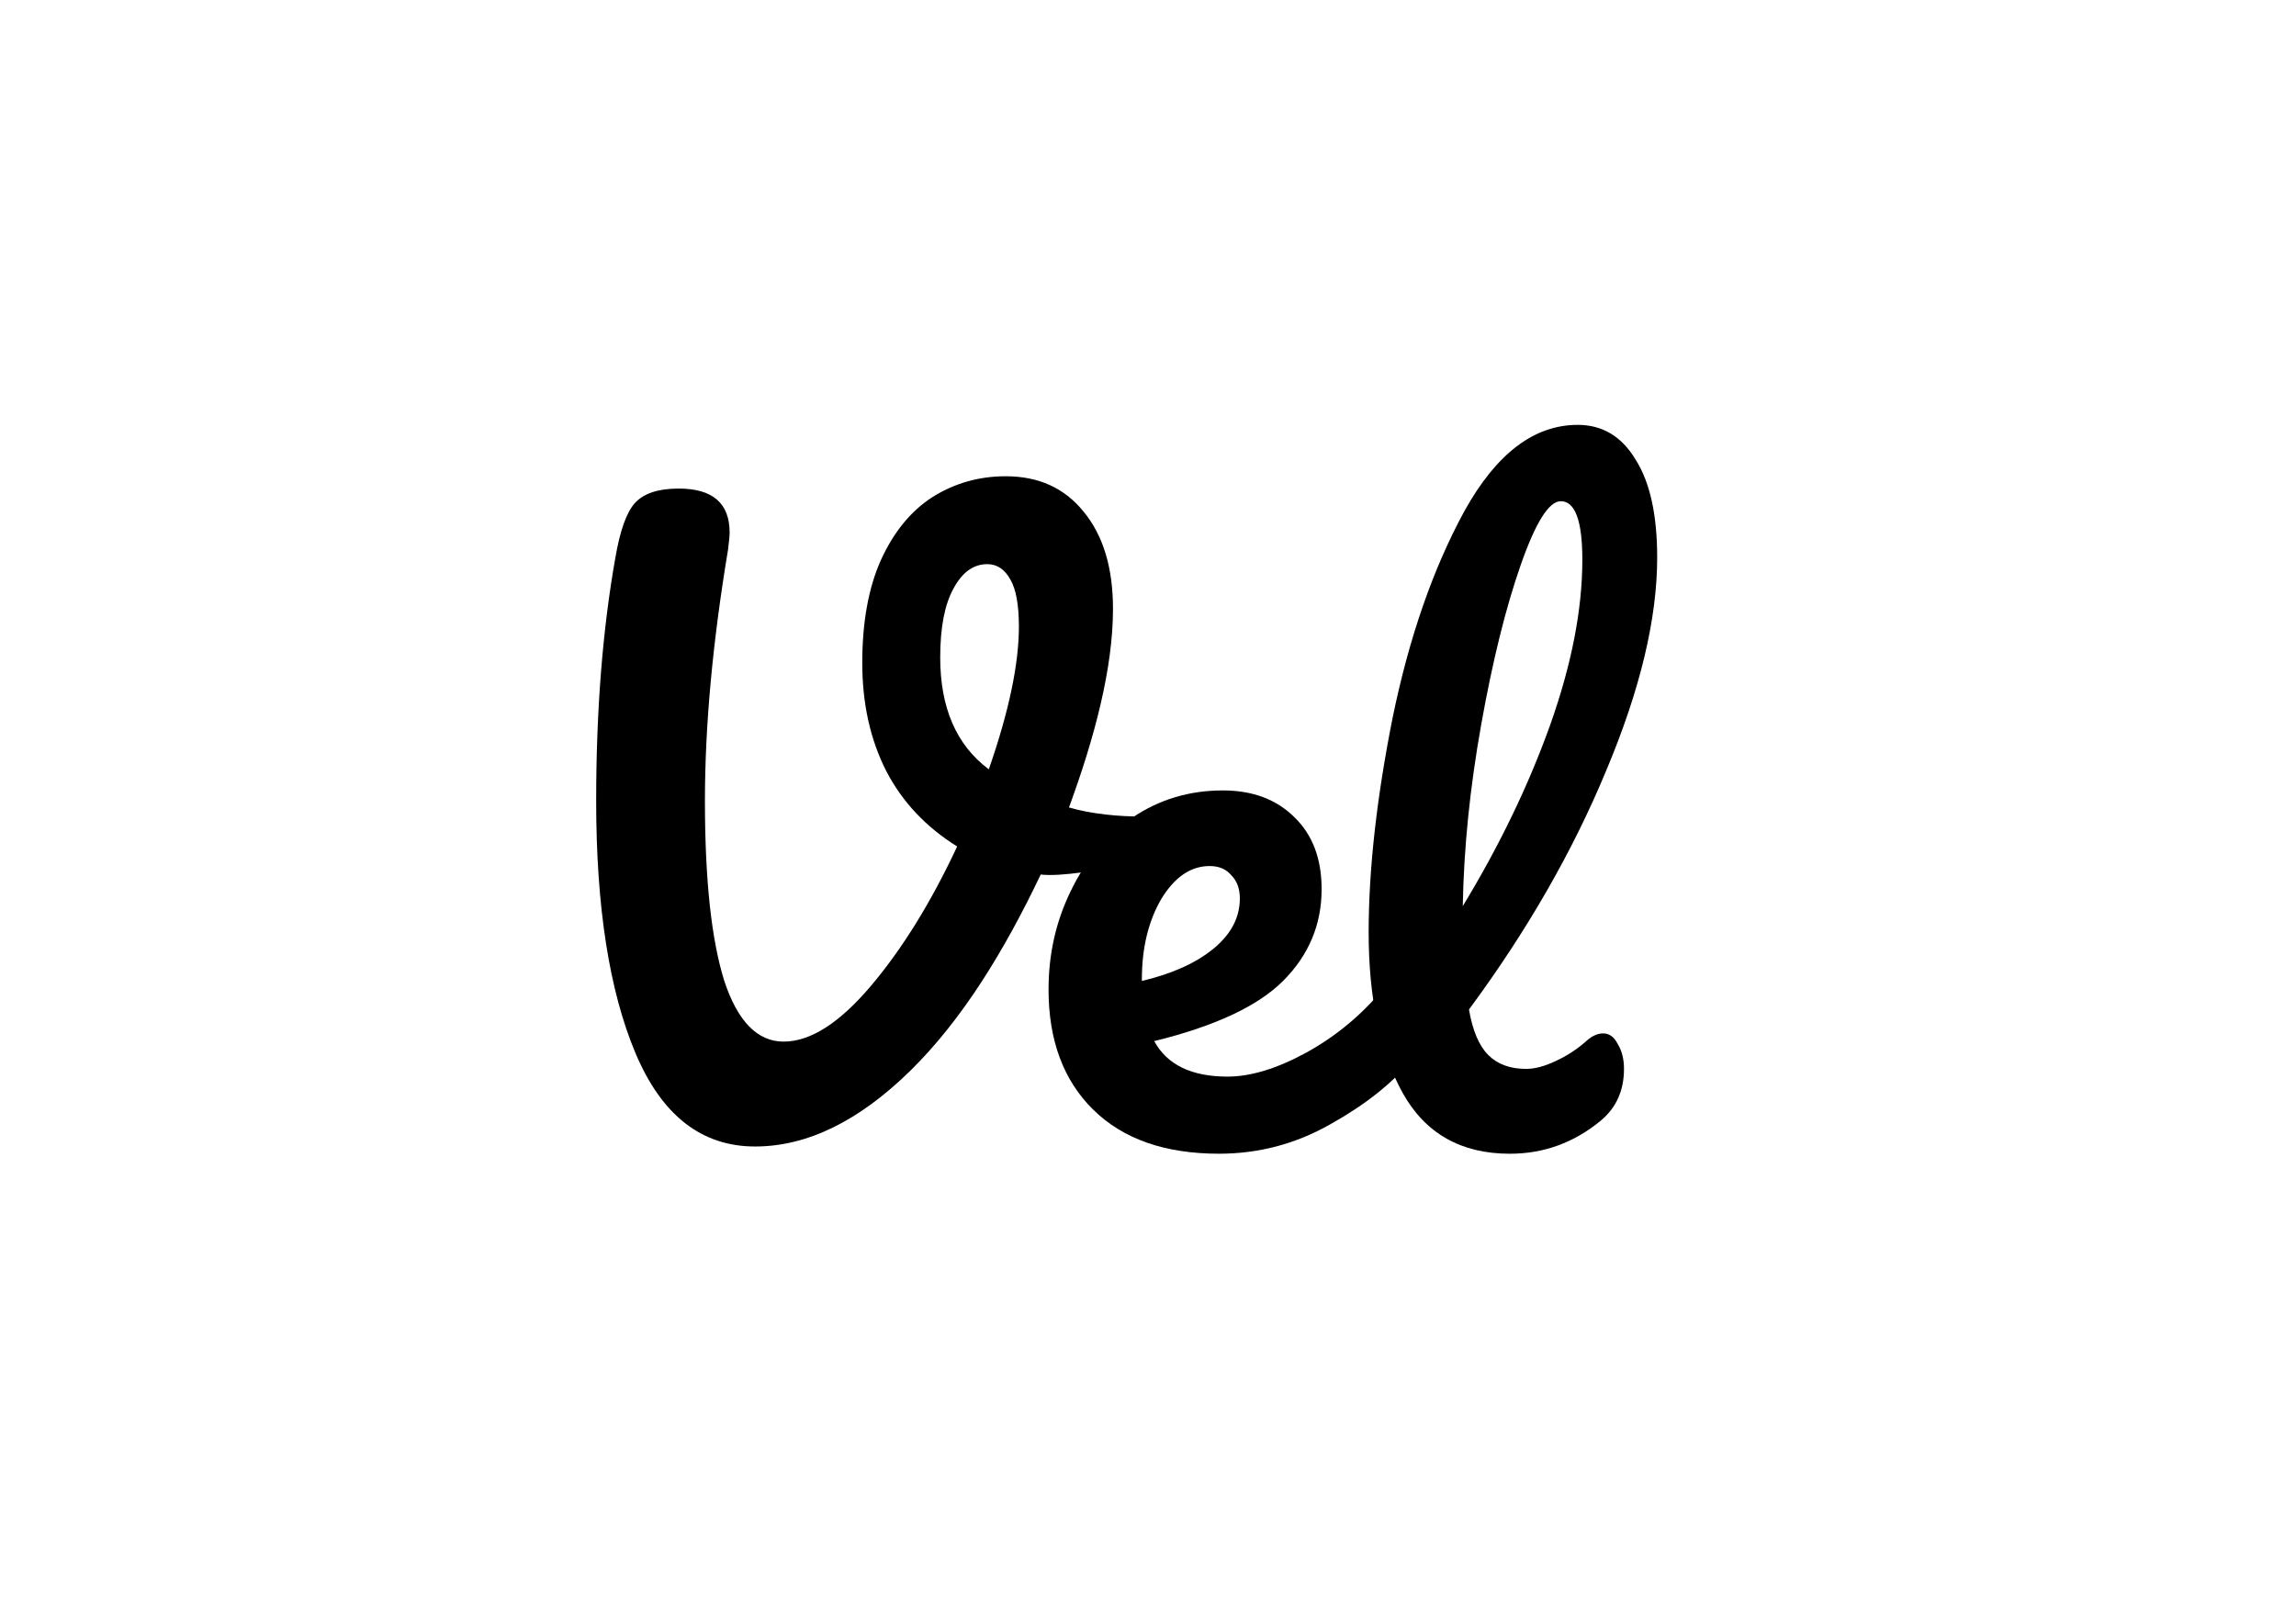
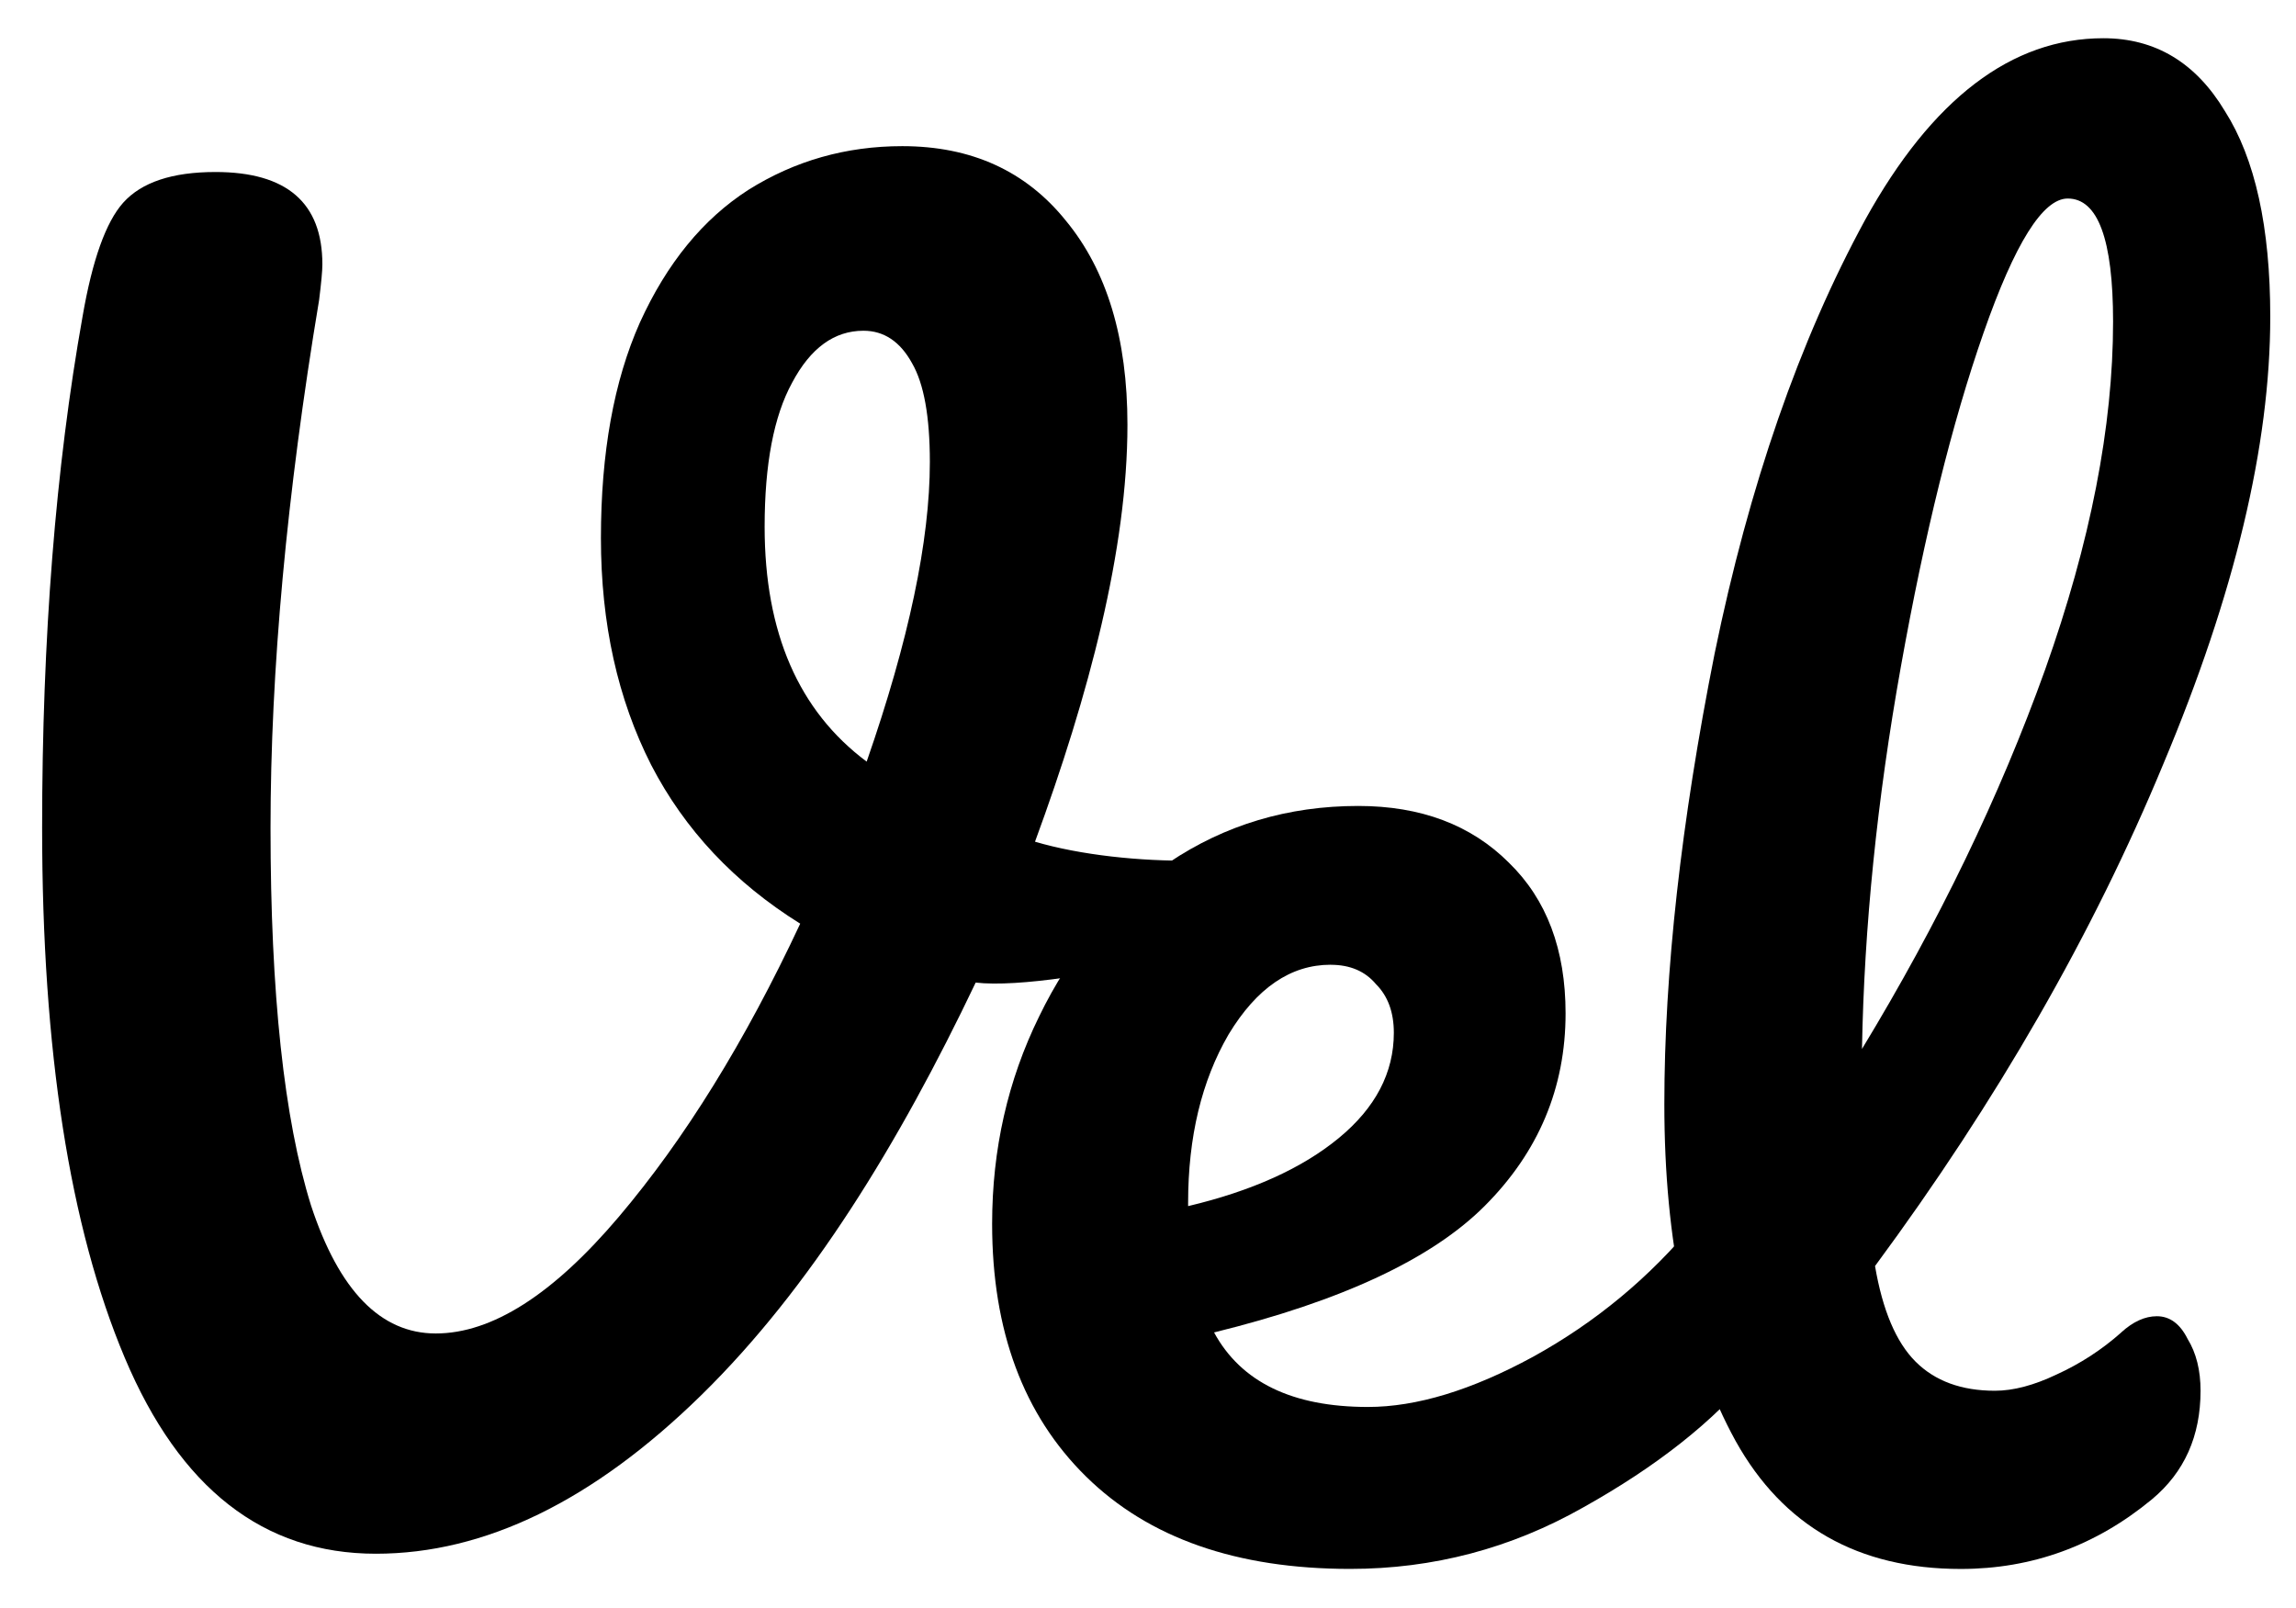
- <svg xmlns="http://www.w3.org/2000/svg" width="105mm" height="74mm" viewBox="0 0 105 74" version="1.1" id="svg5">
+ <svg xmlns="http://www.w3.org/2000/svg" width="50mm" height="35mm" viewBox="0 0 50 35" version="1.1" id="svg5">
  <defs id="defs2" />
-   <g id="layer1">
-     <g id="g436" transform="translate(-3.617869,-7.018681)">
+   <g id="layer1" transform="translate(-33.35789,-22.76246)">
+     <g id="g436" transform="translate(3.393665,-2.856106)">
      <g aria-label="V" id="text186" style="font-size:35.278px;font-family:Pacifico;-inkscape-font-specification:'Pacifico, Normal';stop-color:#000000" transform="translate(-2.562438,0.6106385)">
        <path d="m 53.774,46.407 c -1.67,3.504 -3.597,6.654 -5.972,8.982 -2.352,2.305 -4.715,3.457 -7.091,3.457 -2.446,0 -4.269,-1.423 -5.468,-4.269 -1.199,-2.846 -1.799,-6.691 -1.799,-11.536 0,-4.139 0.294,-7.855 0.882,-11.148 0.212,-1.223 0.506,-2.046 0.882,-2.469 0.4,-0.447 1.07,-0.67 2.011,-0.67 1.552,0 2.328,0.67 2.328,2.011 0,0.141 -0.024,0.4 -0.071,0.776 -0.706,4.233 -1.058,8.067 -1.058,11.501 0,3.598 0.294,6.338 0.882,8.22 0.611,1.858 1.517,2.787 2.716,2.787 1.223,0 2.552,-0.847 3.986,-2.54 1.435,-1.693 2.752,-3.822 3.951,-6.385 -1.435,-0.894 -2.516,-2.046 -3.246,-3.457 -0.729,-1.435 -1.094,-3.081 -1.094,-4.939 0,-1.858 0.282,-3.422 0.847,-4.692 0.588,-1.294 1.376,-2.258 2.364,-2.893 1.011,-0.635 2.128,-0.952 3.351,-0.952 1.505,0 2.693,0.541 3.563,1.623 0.894,1.082 1.341,2.564 1.341,4.445 0,2.705 -0.837,5.882 -2.013,9.08 0.99,0.292 2.29,0.429 3.447,0.412 0.444,-0.006 0.876,-0.146 1.317,-0.197 0.418,-0.048 1.003,-0.436 1.257,-0.101 0.198,0.262 -0.154,0.656 -0.343,0.925 -0.196,0.279 -0.492,0.479 -0.78,0.66 -0.44,0.278 -1.268,0.614 -1.945,0.795 -1.38,0.369 -3.332,0.682 -4.247,0.574 z m -4.596,-9.927 c 0,2.305 0.741,4.01 2.222,5.115 0.917,-2.634 1.376,-4.81 1.376,-6.526 0,-0.988 -0.129,-1.705 -0.388,-2.152 -0.259,-0.47 -0.611,-0.706 -1.058,-0.706 -0.635,0 -1.152,0.376 -1.552,1.129 -0.4,0.729 -0.6,1.776 -0.6,3.14 z" id="path447" />
      </g>
      <g aria-label="el" id="text240" style="font-size:35.278px;font-family:Pacifico;-inkscape-font-specification:'Pacifico, Normal';display:inline;stop-color:#000000" transform="translate(-0.4932881,0.07117186)">
        <path d="m 68.325,51.673 q 0.459,0 0.706,0.423 0.282,0.423 0.282,1.164 0,1.411 -0.67,2.187 -1.305,1.587 -3.704,2.928 -2.364,1.341 -5.08,1.341 -3.704,0 -5.75,-2.011 -2.046,-2.011 -2.046,-5.503 0,-2.434 1.023,-4.516 1.023,-2.117 2.822,-3.351 1.834,-1.235 4.127,-1.235 2.046,0 3.281,1.235 1.235,1.199 1.235,3.281 0,2.434 -1.764,4.198 -1.729,1.729 -5.891,2.752 0.882,1.623 3.351,1.623 1.587,0 3.598,-1.094 2.046,-1.129 3.528,-2.928 0.423,-0.494 0.952,-0.494 z m -8.89,-5.115 q -1.305,0 -2.222,1.517 -0.882,1.517 -0.882,3.669 v 0.071 q 2.081,-0.494 3.281,-1.482 1.199,-0.988 1.199,-2.293 0,-0.67 -0.388,-1.058 -0.353,-0.423 -0.988,-0.423 z" id="path450" />
        <path d="m 76.651,54.566 q 0.388,-0.353 0.776,-0.353 0.423,0 0.67,0.494 0.282,0.459 0.282,1.129 0,1.482 -1.058,2.364 -1.834,1.517 -4.163,1.517 -3.351,0 -4.904,-2.787 -1.552,-2.822 -1.552,-7.338 0,-4.304 1.094,-9.807 1.129,-5.503 3.281,-9.454 2.187,-3.951 5.186,-3.951 1.693,0 2.646,1.587 0.988,1.552 0.988,4.48 0,4.198 -2.328,9.737 -2.293,5.539 -6.279,10.936 0.247,1.446 0.882,2.081 0.635,0.635 1.729,0.635 0.6,0 1.341,-0.353 0.776,-0.353 1.411,-0.917 z M 75.486,29.871 q -0.811,0 -1.834,2.928 -1.023,2.928 -1.799,7.267 -0.776,4.339 -0.847,8.326 2.505,-4.127 3.986,-8.255 1.482,-4.163 1.482,-7.585 0,-2.681 -0.988,-2.681 z" id="path452" />
      </g>
    </g>
  </g>
</svg>
